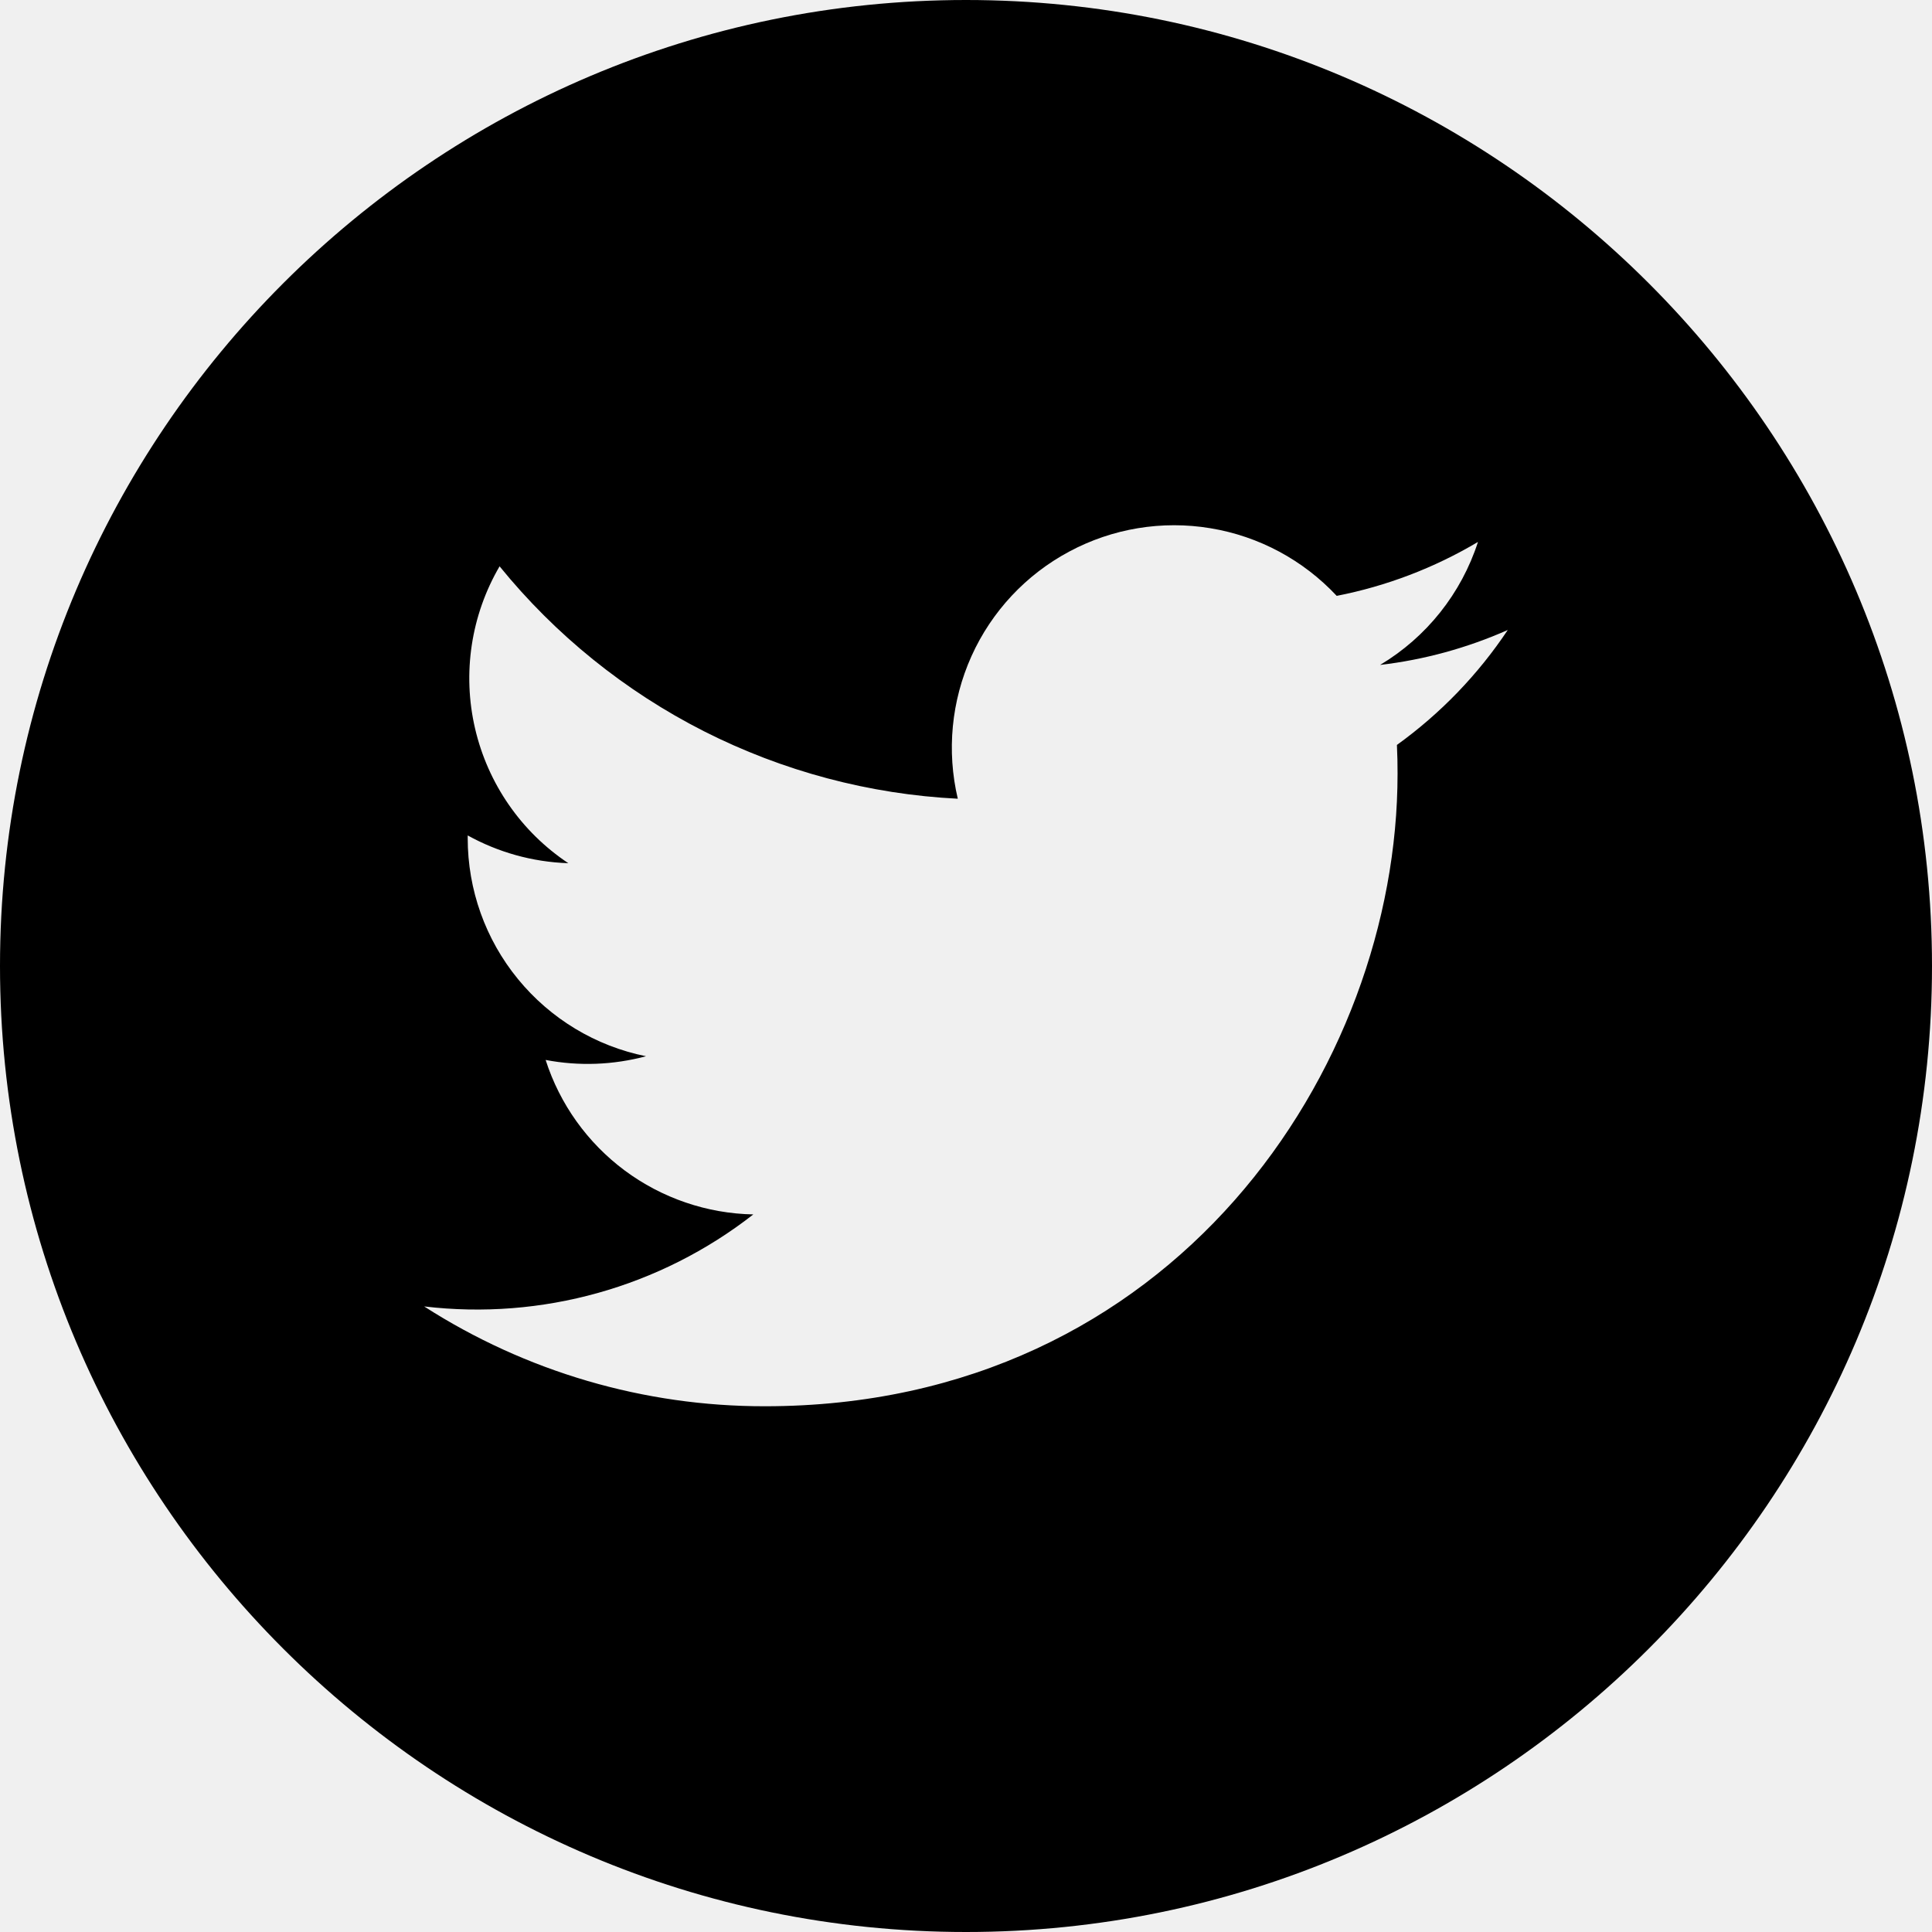
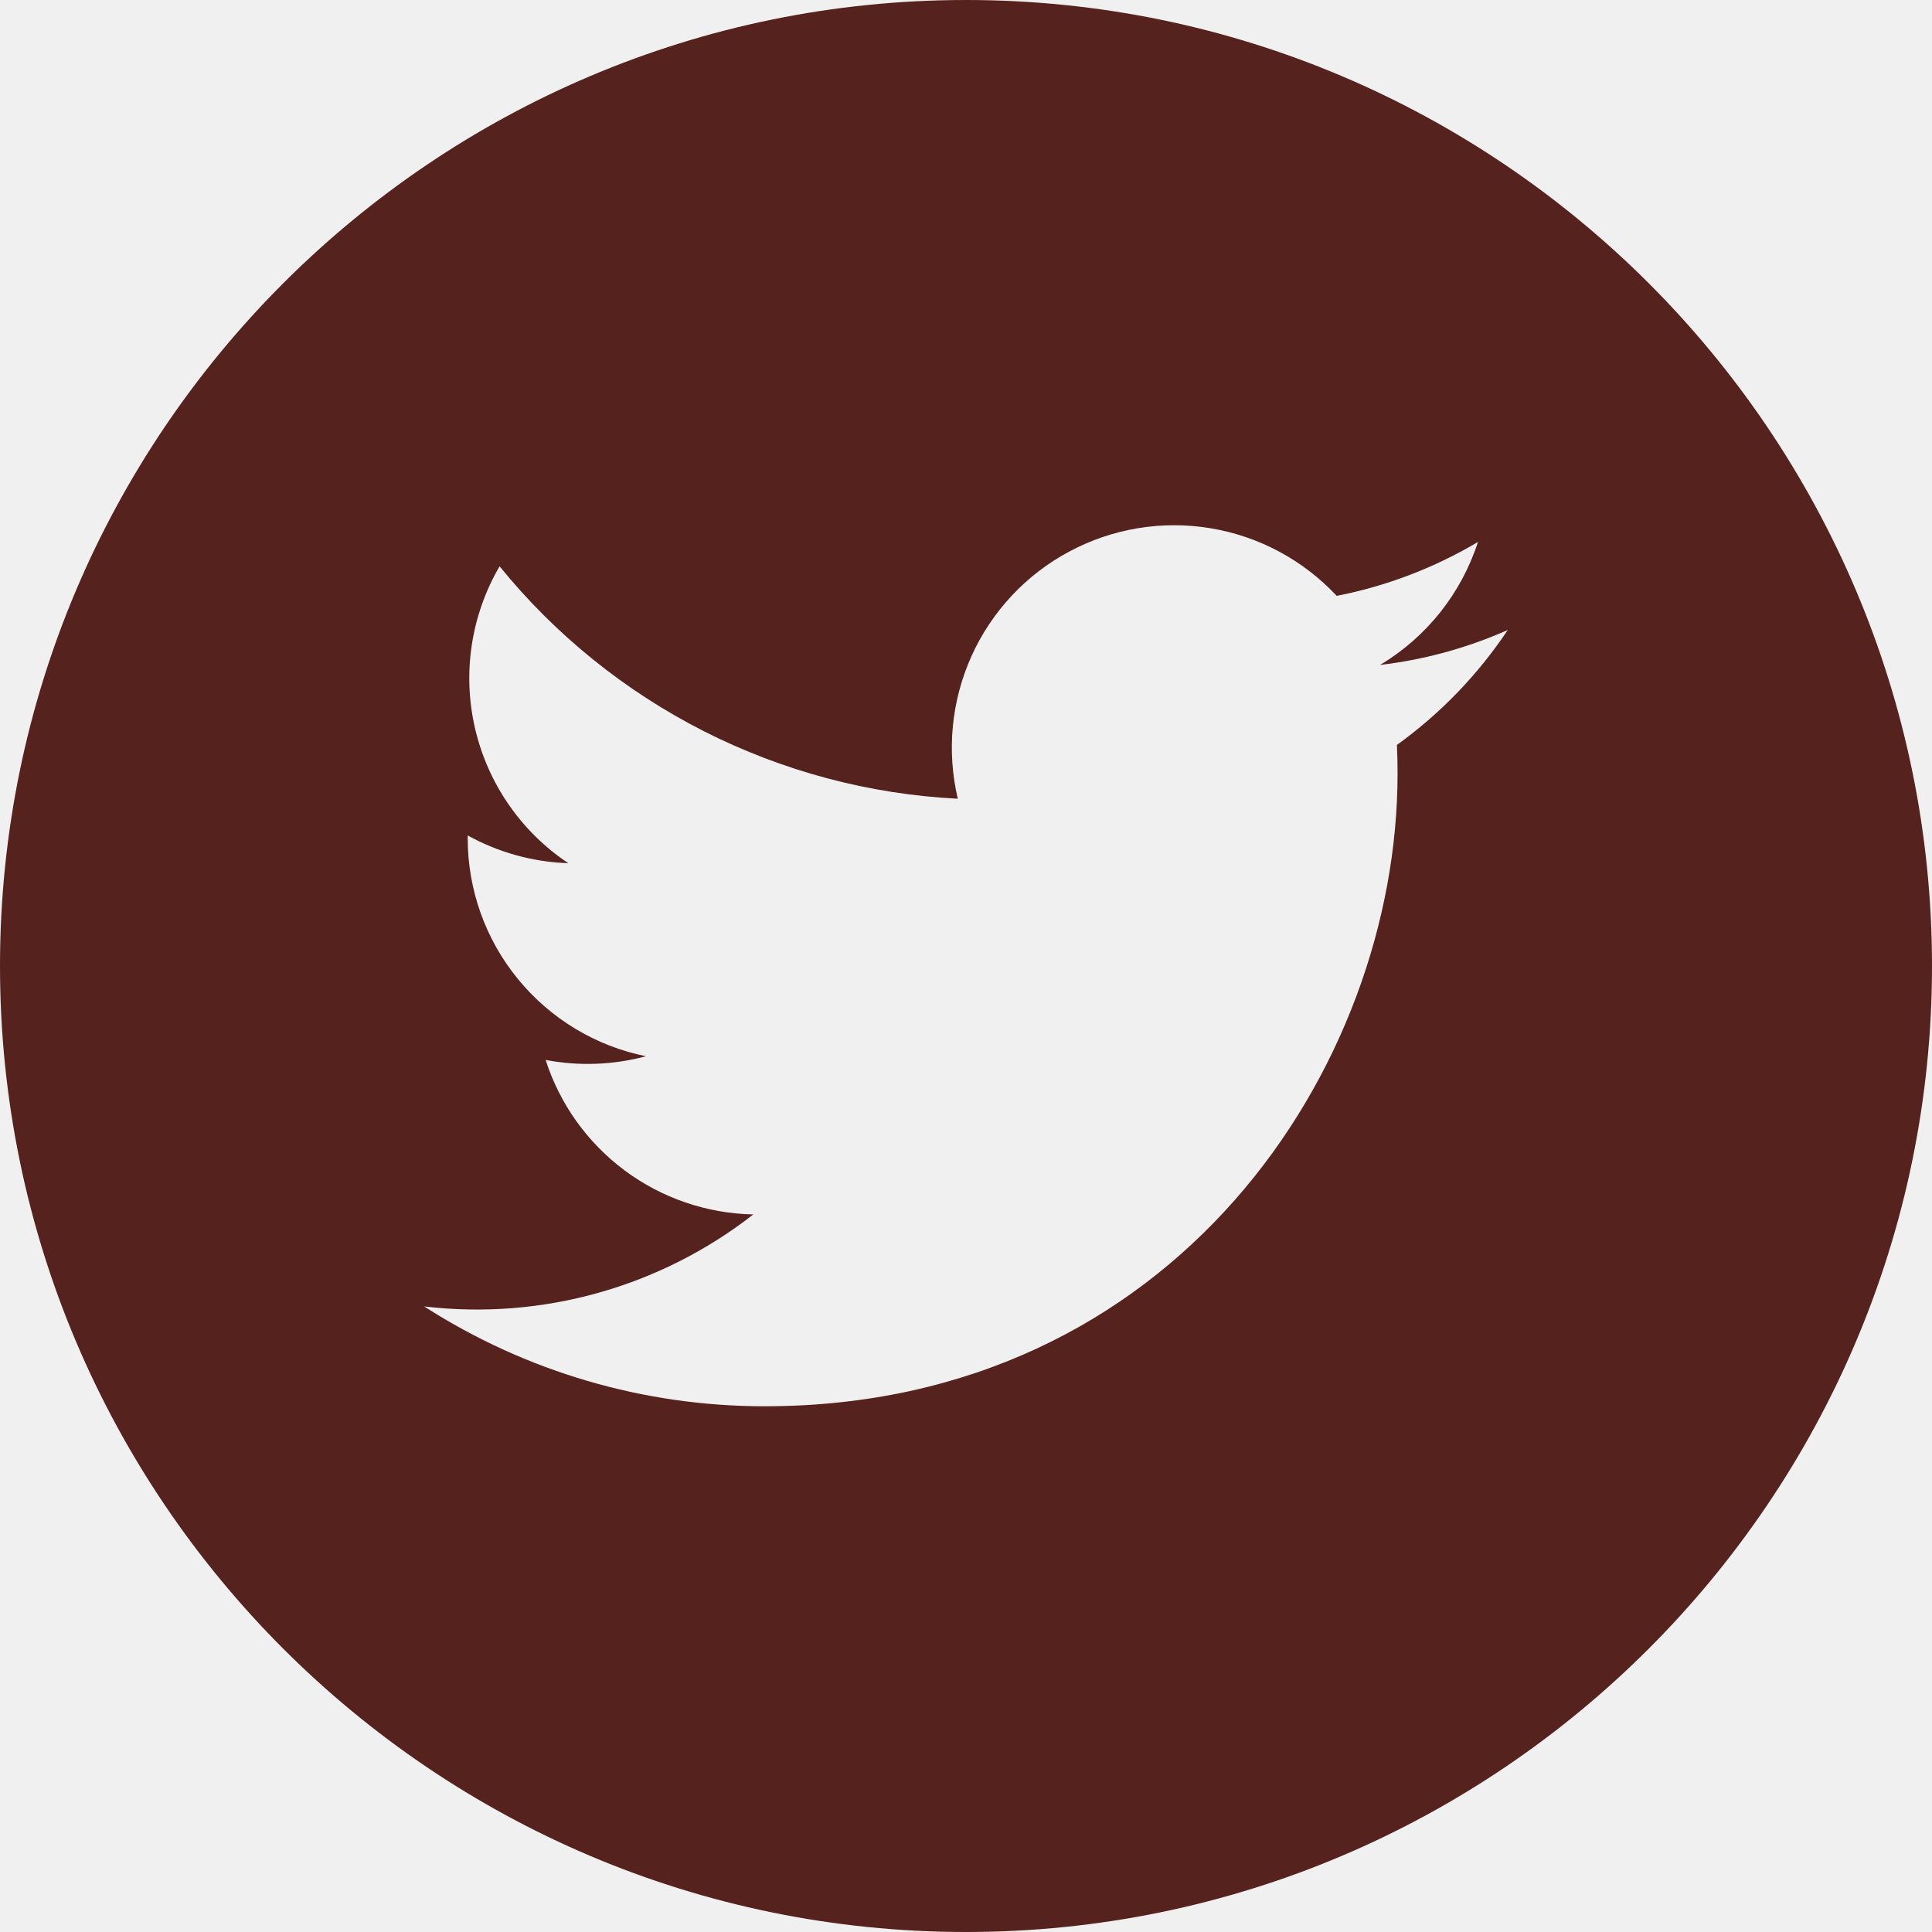
<svg xmlns="http://www.w3.org/2000/svg" width="24" height="24" viewBox="0 0 24 24" fill="none">
-   <path d="M12 0C5.383 0 0 5.383 0 12C0 18.616 5.383 24 12 24C18.616 24 24 18.616 24 12C24 5.383 18.617 0 12 0ZM17.353 9.254C17.359 9.372 17.361 9.492 17.361 9.612C17.361 13.262 14.584 17.469 9.502 17.469C8.001 17.471 6.532 17.04 5.269 16.229C6.729 16.402 8.199 15.991 9.358 15.086C8.782 15.075 8.223 14.884 7.76 14.54C7.298 14.196 6.954 13.716 6.778 13.167C7.192 13.246 7.618 13.23 8.025 13.121C7.4 12.995 6.838 12.656 6.434 12.162C6.03 11.669 5.81 11.051 5.81 10.413V10.378C6.182 10.584 6.608 10.708 7.06 10.723C6.474 10.333 6.06 9.734 5.901 9.048C5.742 8.363 5.851 7.643 6.206 7.035C6.899 7.888 7.764 8.586 8.745 9.084C9.726 9.581 10.8 9.867 11.898 9.922C11.758 9.329 11.818 8.707 12.068 8.151C12.318 7.596 12.745 7.139 13.282 6.852C13.819 6.564 14.436 6.462 15.037 6.562C15.638 6.661 16.189 6.957 16.605 7.402C17.224 7.281 17.818 7.054 18.36 6.732C18.153 7.372 17.721 7.915 17.144 8.26C17.692 8.196 18.226 8.049 18.73 7.826C18.36 8.381 17.894 8.864 17.353 9.254V9.254Z" fill="black" fill-opacity="1" />
+   <g clip-path="url(#clip0_3654_17072)">
+     <path d="M12 0C5.383 0 0 5.383 0 12C0 18.616 5.383 24 12 24C18.616 24 24 18.616 24 12C24 5.383 18.617 0 12 0ZM17.353 9.254C17.359 9.372 17.361 9.492 17.361 9.612C17.361 13.262 14.584 17.469 9.502 17.469C8.001 17.471 6.532 17.04 5.269 16.229C6.729 16.402 8.199 15.991 9.358 15.086C8.782 15.075 8.223 14.884 7.76 14.54C7.298 14.196 6.954 13.716 6.778 13.167C7.192 13.246 7.618 13.23 8.025 13.121C7.4 12.995 6.838 12.656 6.434 12.162C6.03 11.669 5.81 11.051 5.81 10.413V10.378C6.182 10.584 6.608 10.708 7.06 10.723C6.474 10.333 6.06 9.734 5.901 9.048C5.742 8.363 5.851 7.643 6.206 7.035C6.899 7.888 7.764 8.586 8.745 9.084C9.726 9.581 10.8 9.867 11.898 9.922C11.758 9.329 11.818 8.707 12.068 8.151C12.318 7.596 12.745 7.139 13.282 6.852C13.819 6.564 14.436 6.462 15.037 6.562C15.638 6.661 16.189 6.957 16.605 7.402C17.224 7.281 17.818 7.054 18.36 6.732C18.153 7.372 17.721 7.915 17.144 8.26C17.692 8.196 18.226 8.049 18.73 7.826C18.36 8.381 17.894 8.864 17.353 9.254Z" fill="#56221E" />
+   </g>
+   <defs>
+     <clipPath id="clip0_3654_17072">
+       <rect width="24" height="24" fill="white" />
+     </clipPath>
+   </defs>
</svg>
